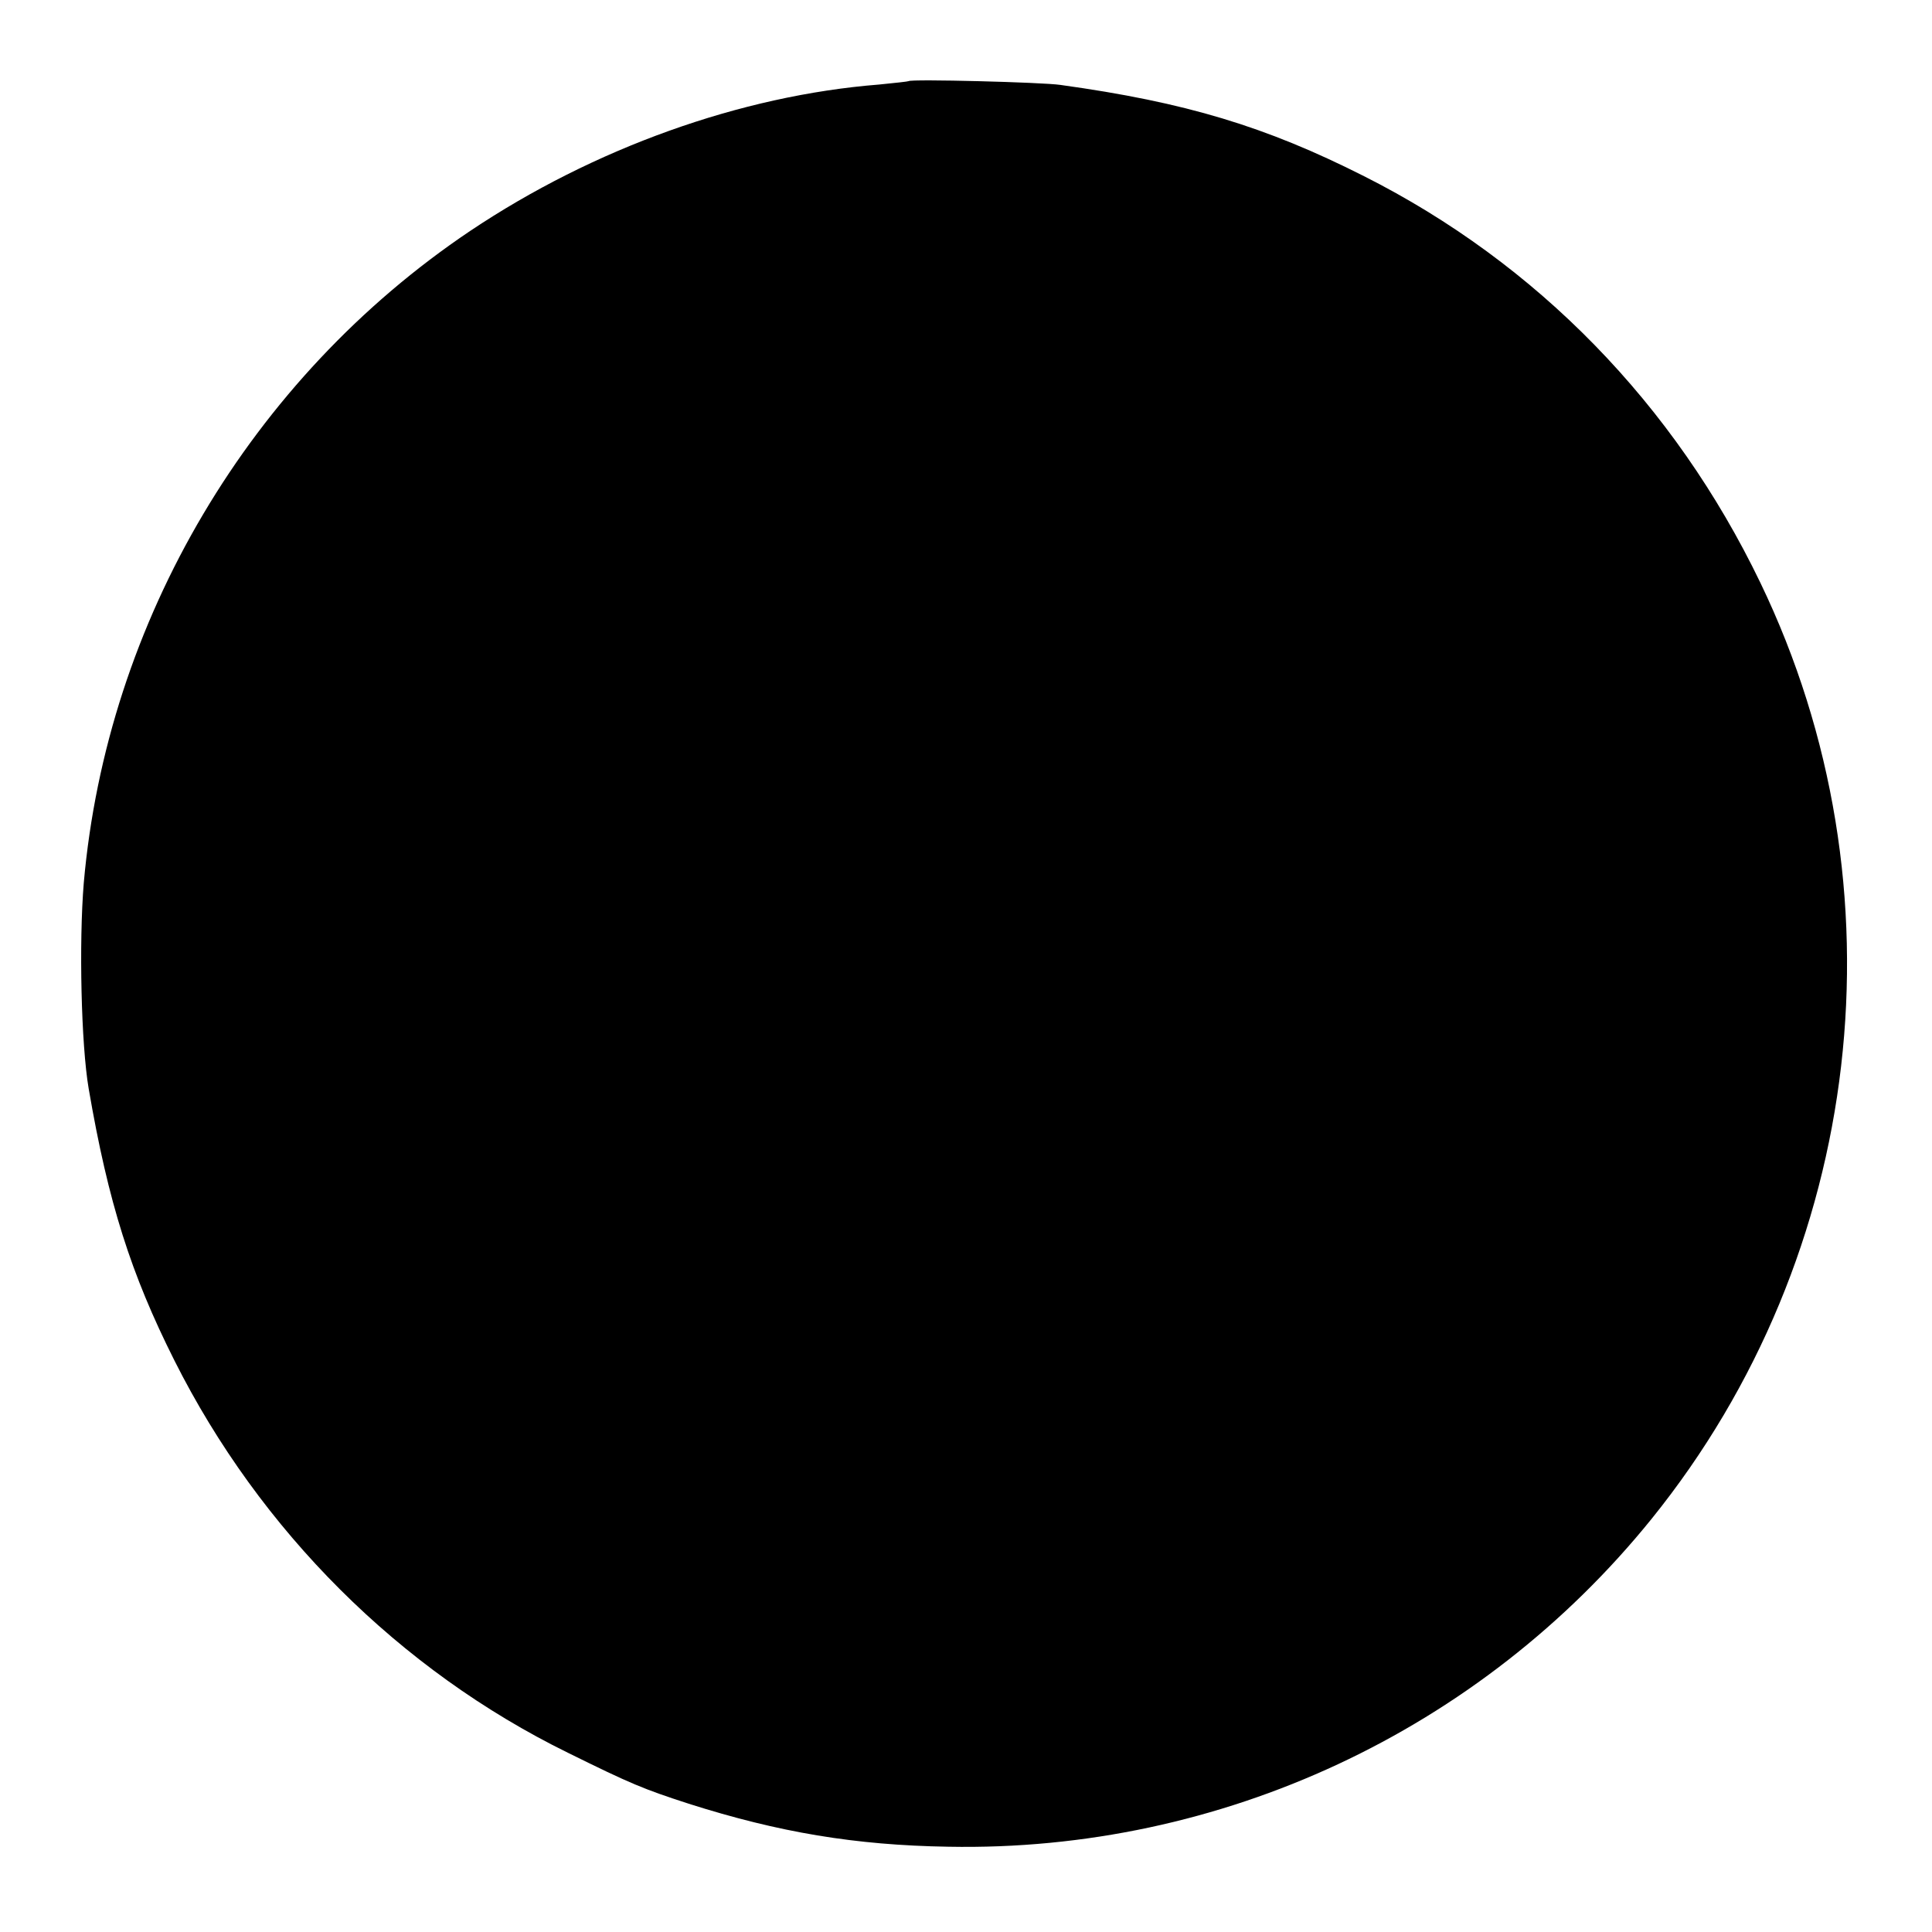
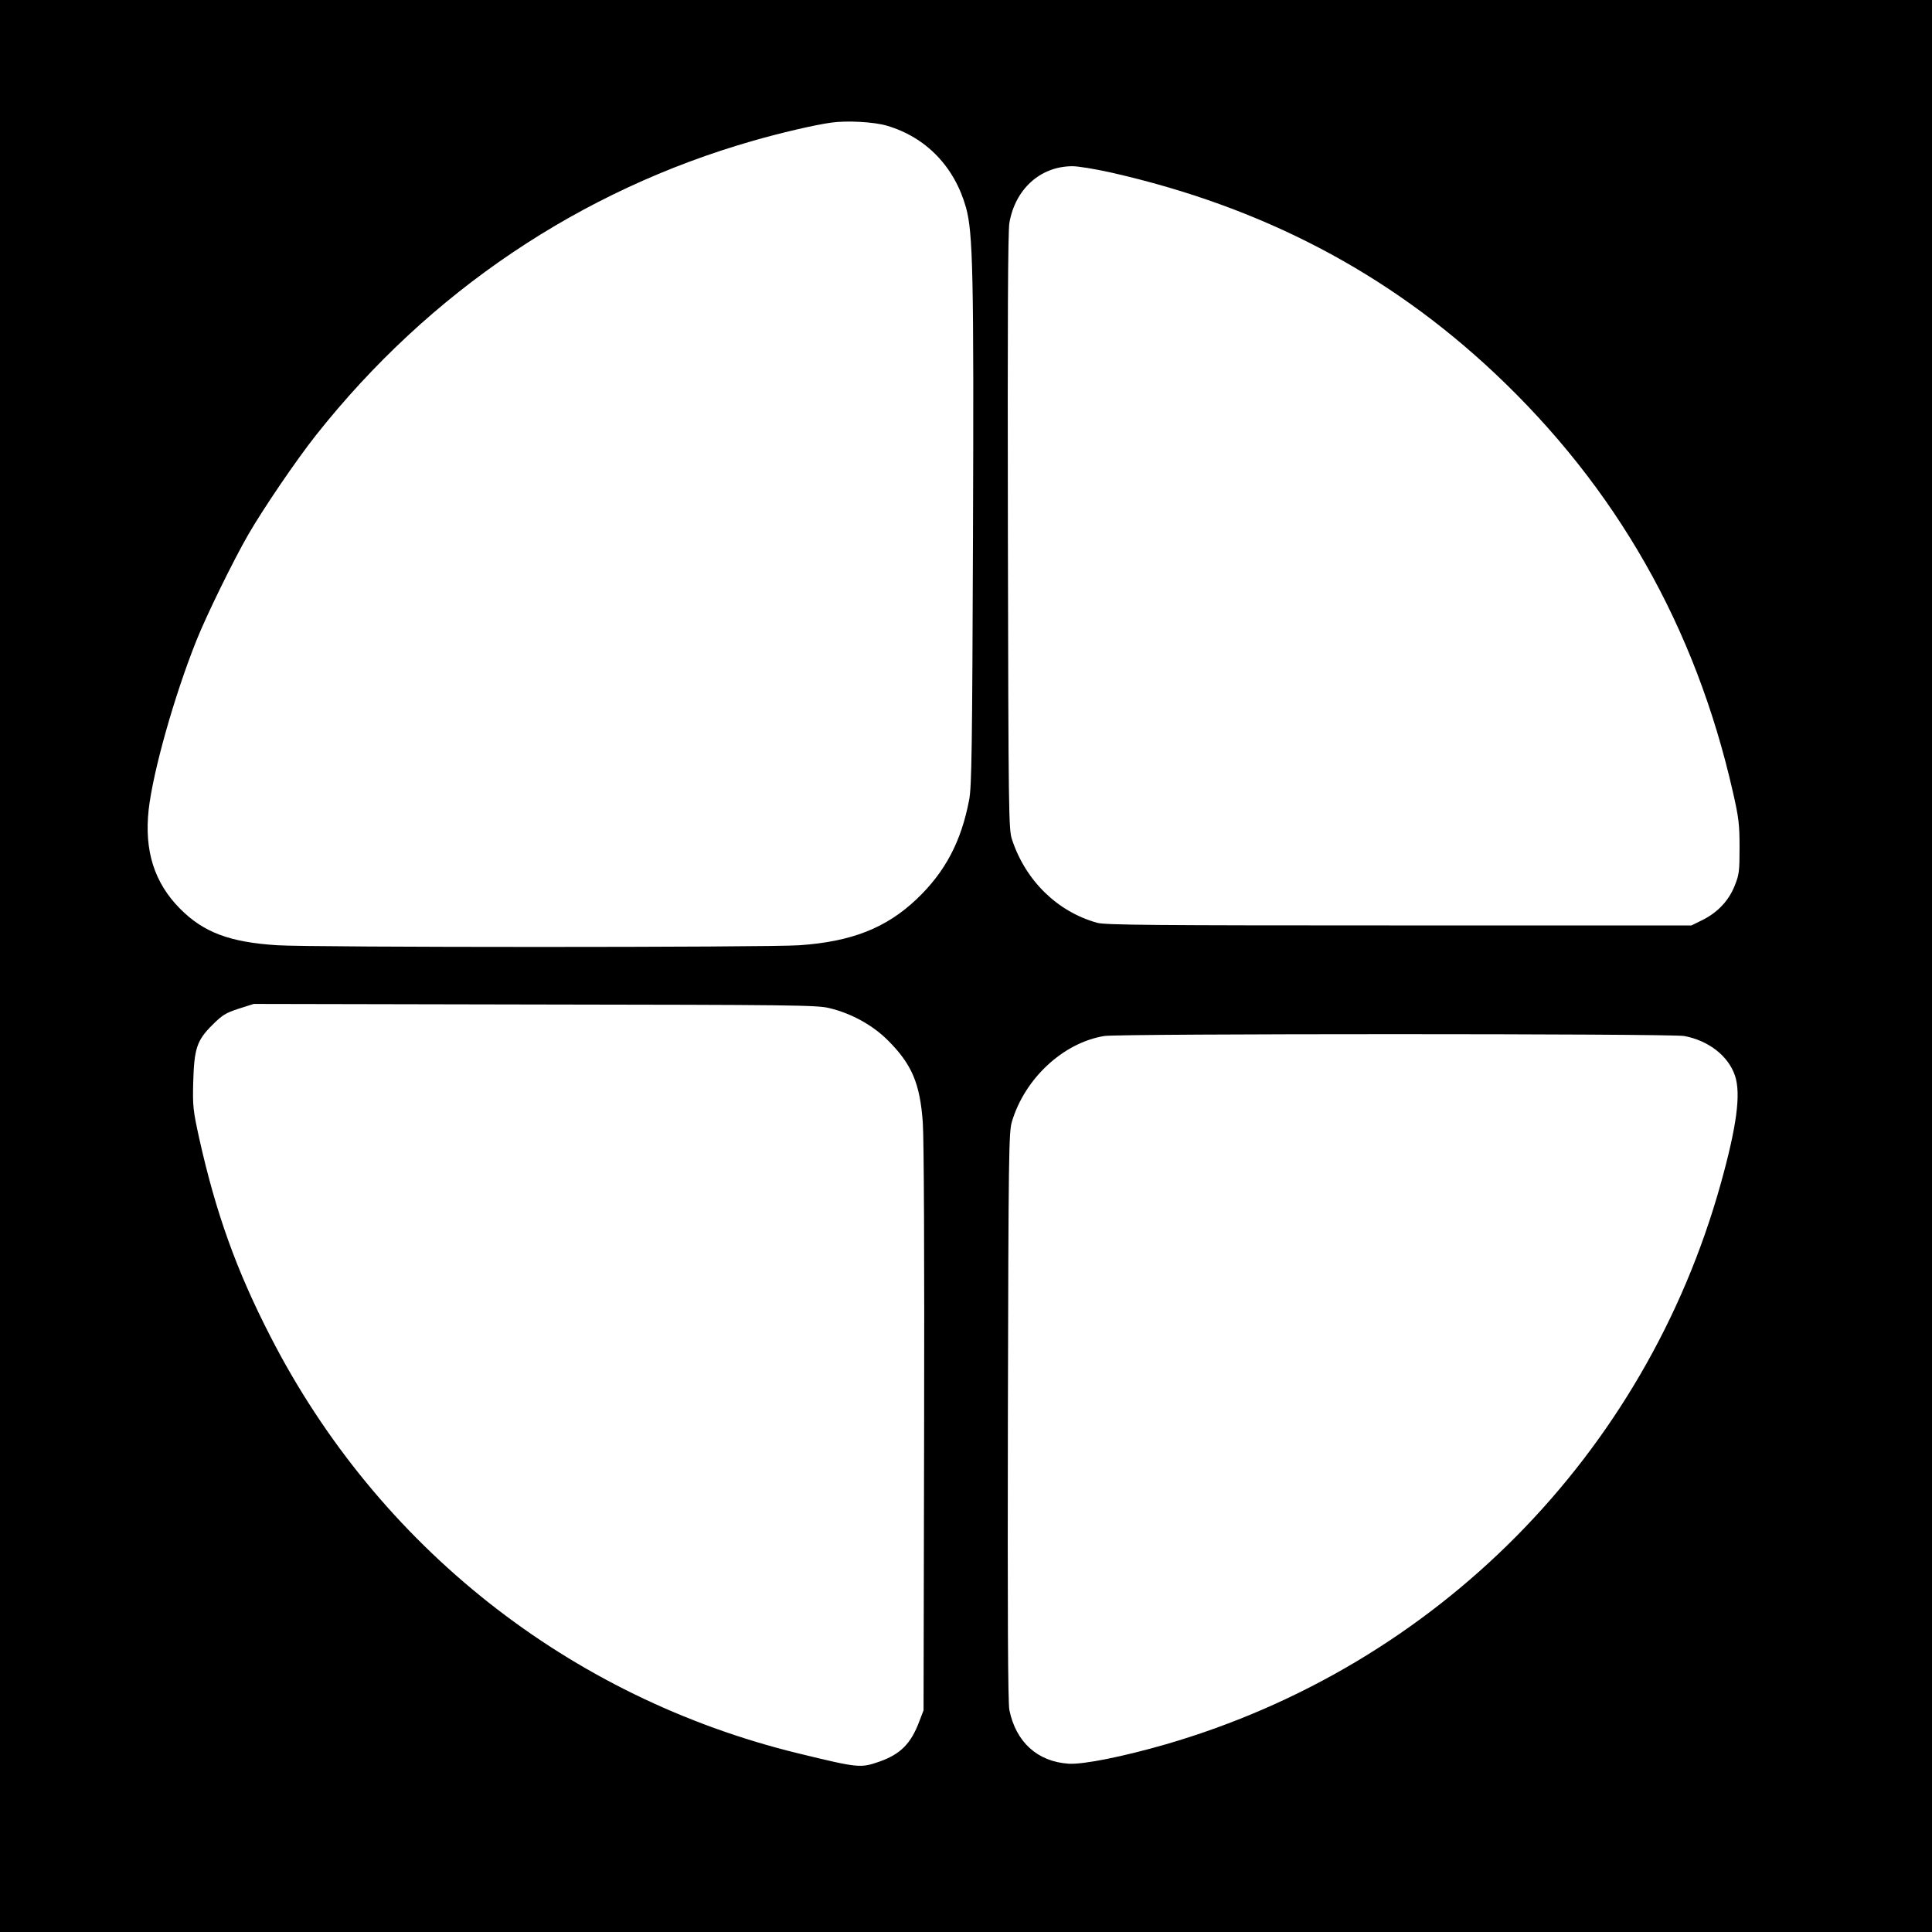
- <svg xmlns="http://www.w3.org/2000/svg" version="1" width="682.667" height="682.667" viewBox="0 0 512 512">
-   <path d="M240.8 21.5c-.1.1-3.7.5-7.8.9-36.7 2.9-75.7 16.9-108.4 38.8C66.4 100.3 28.3 164.6 22.2 234c-1.3 15.8-.7 42.8 1.3 54.5 5.2 30.3 11.2 49.1 22.7 72 22.7 45.2 59.7 82.1 104.3 104 16.8 8.3 20 9.6 32 13.5 23.9 7.6 44.1 11 68.8 11.4 72.2 1.4 141-30.7 186.4-86.9 56.5-70 67.8-167.2 28.8-248.1-22.8-47.3-59.2-84.6-105-107.7-26.1-13.2-47.3-19.6-80.5-24.2-4.7-.7-39.6-1.6-40.2-1z" />
+ <svg xmlns="http://www.w3.org/2000/svg" version="1.0" width="1024pt" height="1024pt" viewBox="0 0 1024 1024" preserveAspectRatio="xMidYMid meet">
+   <g transform="translate(0,1024) scale(0.1,-0.1)" fill="#000000" stroke="none">
+     <path d="M0 5120 l0 -5120 5120 0 5120 0 0 5120 0 5120 -5120 0 -5120 0 0 -5120z m4700 4454 c208 -61 359 -217 420 -434 37 -134 42 -349 37 -1747 -4 -1123 -7 -1320 -20 -1391 -42 -222 -127 -383 -278 -527 -162 -154 -346 -226 -622 -245 -175 -12 -2582 -12 -2767 0 -253 16 -391 68 -516 194 -136 137 -190 307 -166 525 23 202 135 601 253 896 53 133 195 423 274 560 80 139 257 399 361 530 601 759 1400 1297 2316 1559 146 42 326 84 413 96 82 12 228 4 295 -16z m1191 -249 c798 -181 1463 -529 2030 -1062 645 -607 1065 -1344 1264 -2222 31 -136 35 -171 35 -293 0 -125 -2 -144 -26 -203 -32 -80 -91 -142 -172 -182 l-57 -28 -1550 0 c-1298 0 -1558 2 -1600 14 -211 59 -379 223 -451 441 -18 52 -19 131 -22 1630 -2 1107 0 1594 8 1639 31 178 162 298 331 300 30 1 125 -15 210 -34z m-1496 -4428 c117 -28 230 -90 311 -171 127 -127 170 -228 185 -435 6 -84 9 -710 7 -1626 l-3 -1490 -23 -60 c-44 -117 -100 -173 -211 -212 -101 -35 -110 -34 -431 44 -1213 296 -2227 1097 -2797 2210 -181 352 -289 655 -377 1049 -33 150 -35 171 -32 295 5 181 19 224 100 305 55 55 72 65 142 88 l79 25 1490 -3 c1357 -2 1496 -3 1560 -19z m4531 -148 c130 -24 235 -106 270 -211 32 -96 9 -268 -76 -573 -401 -1436 -1506 -2553 -2940 -2970 -225 -65 -438 -108 -516 -103 -165 11 -279 114 -314 284 -8 35 -10 520 -8 1555 3 1396 5 1508 21 1563 68 229 271 419 490 455 80 13 3000 13 3073 0z" />
+   </g>
</svg>
